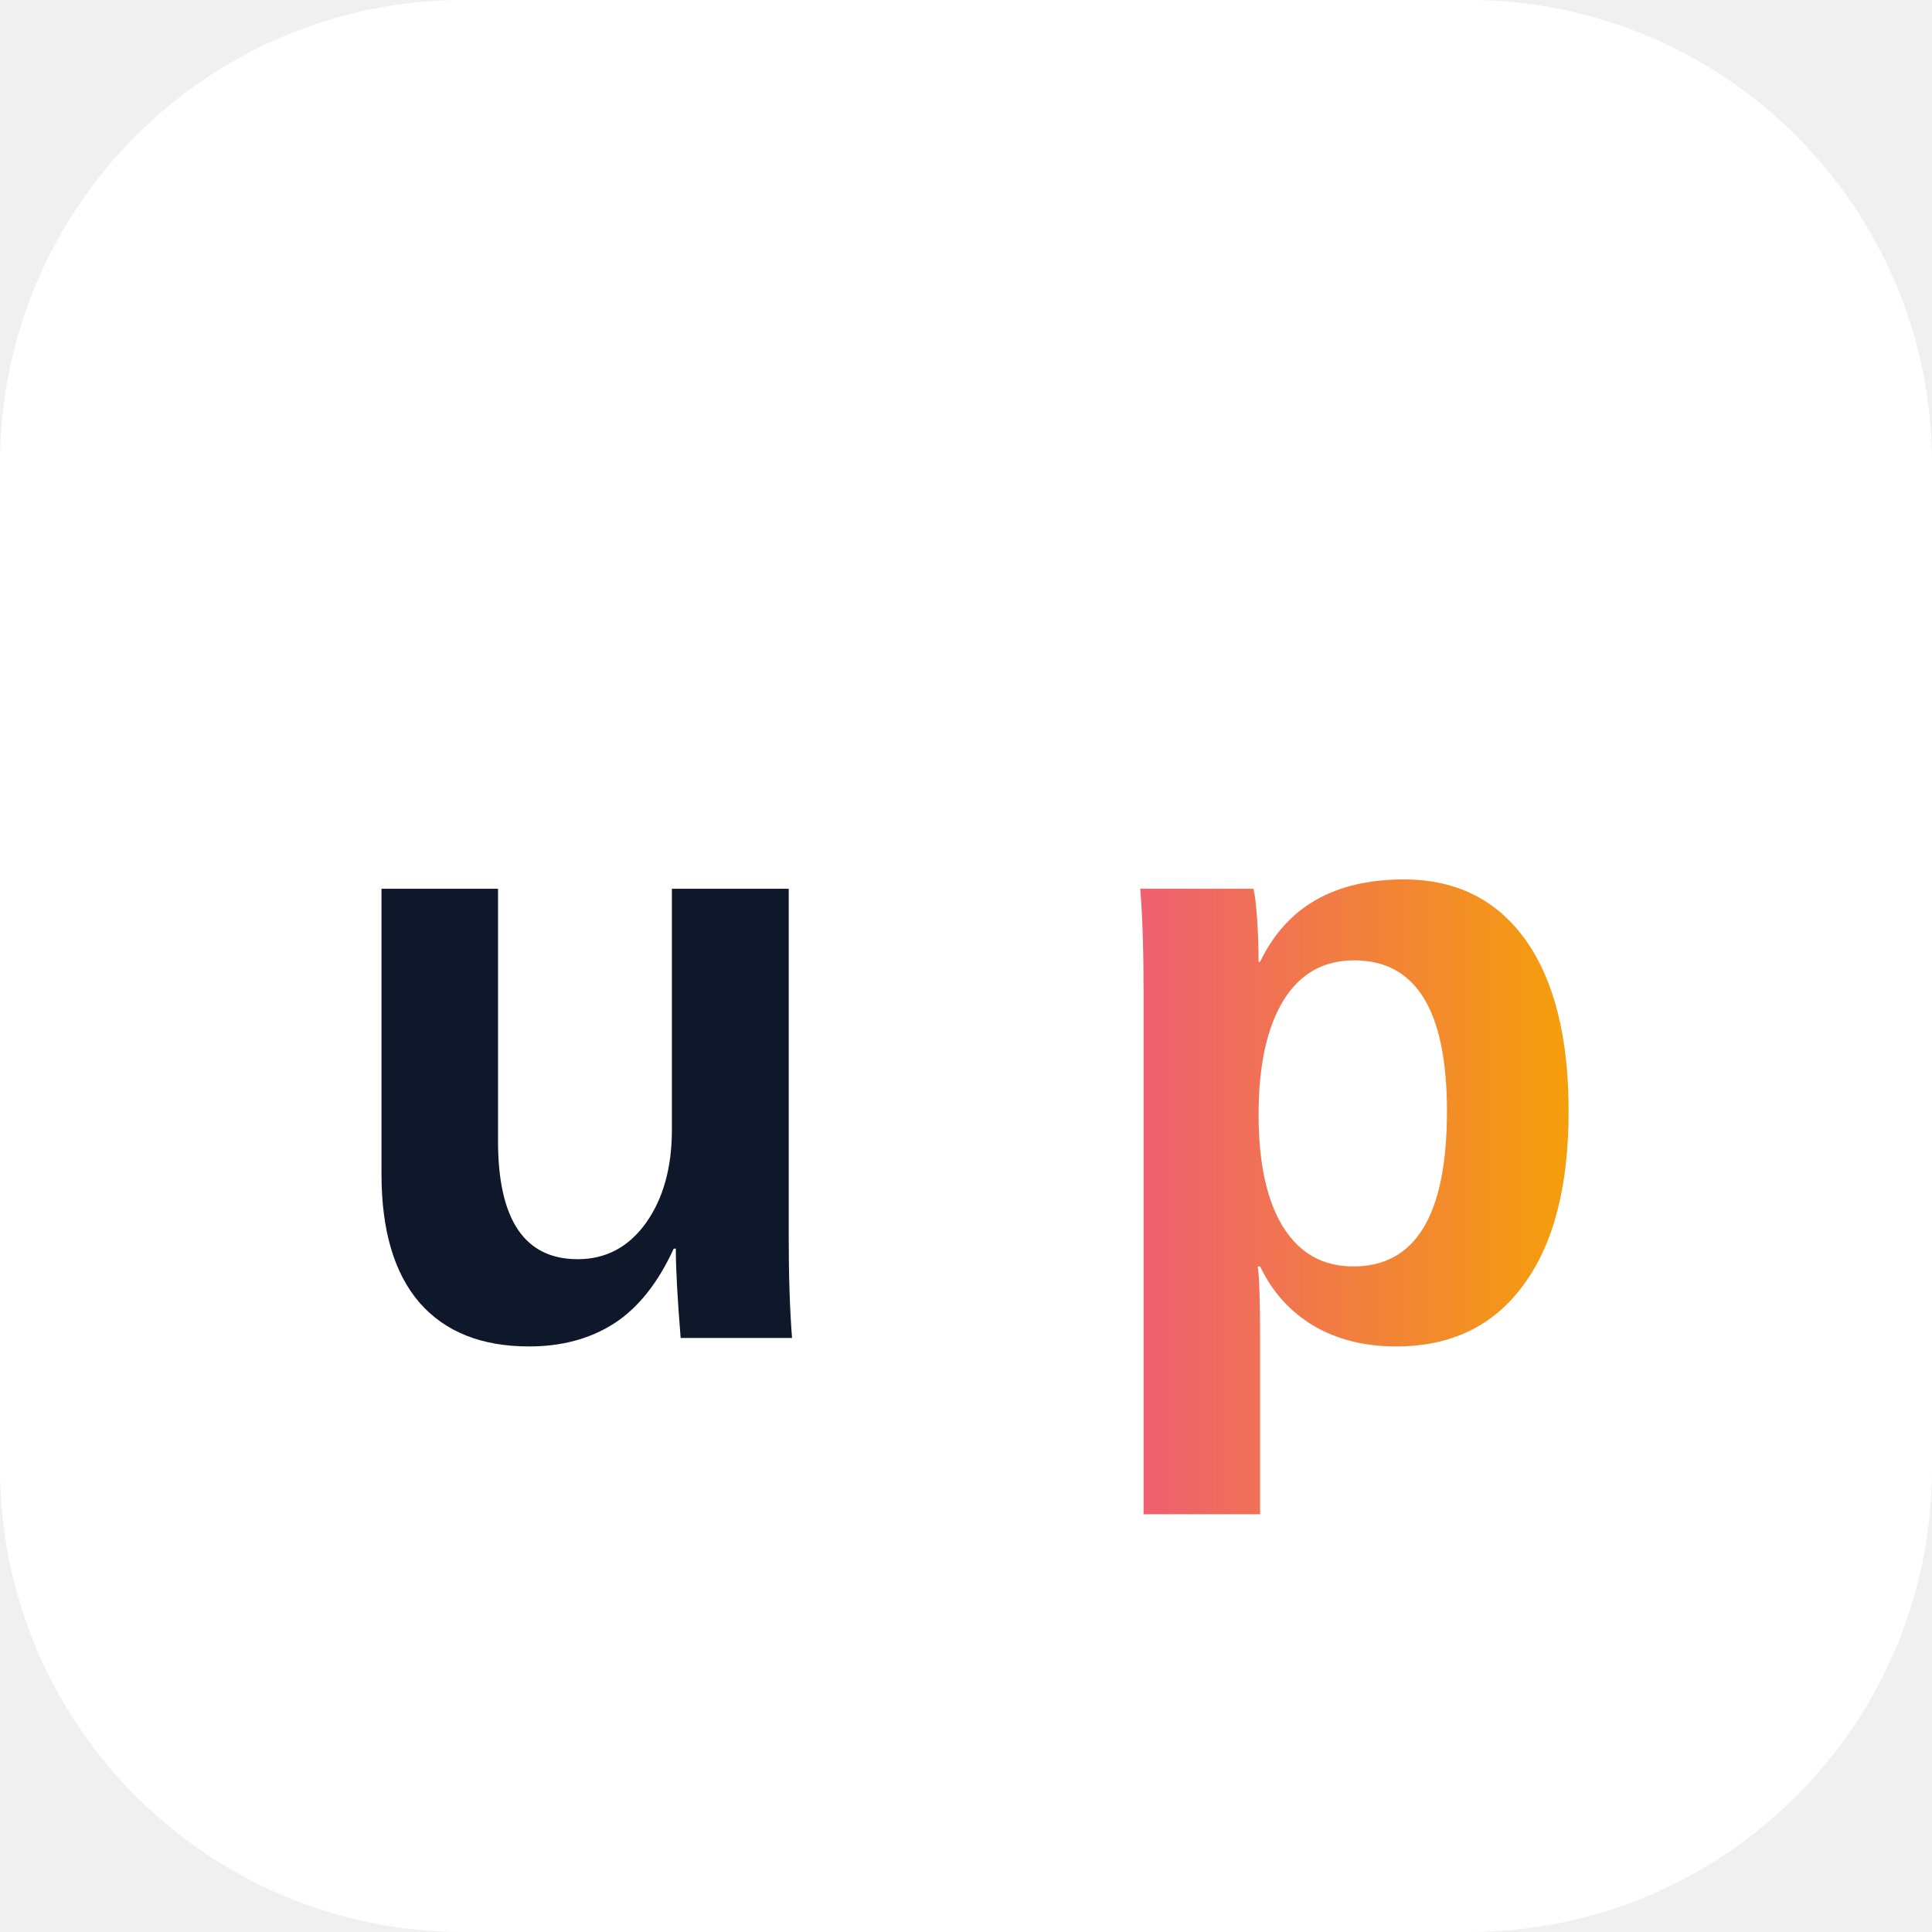
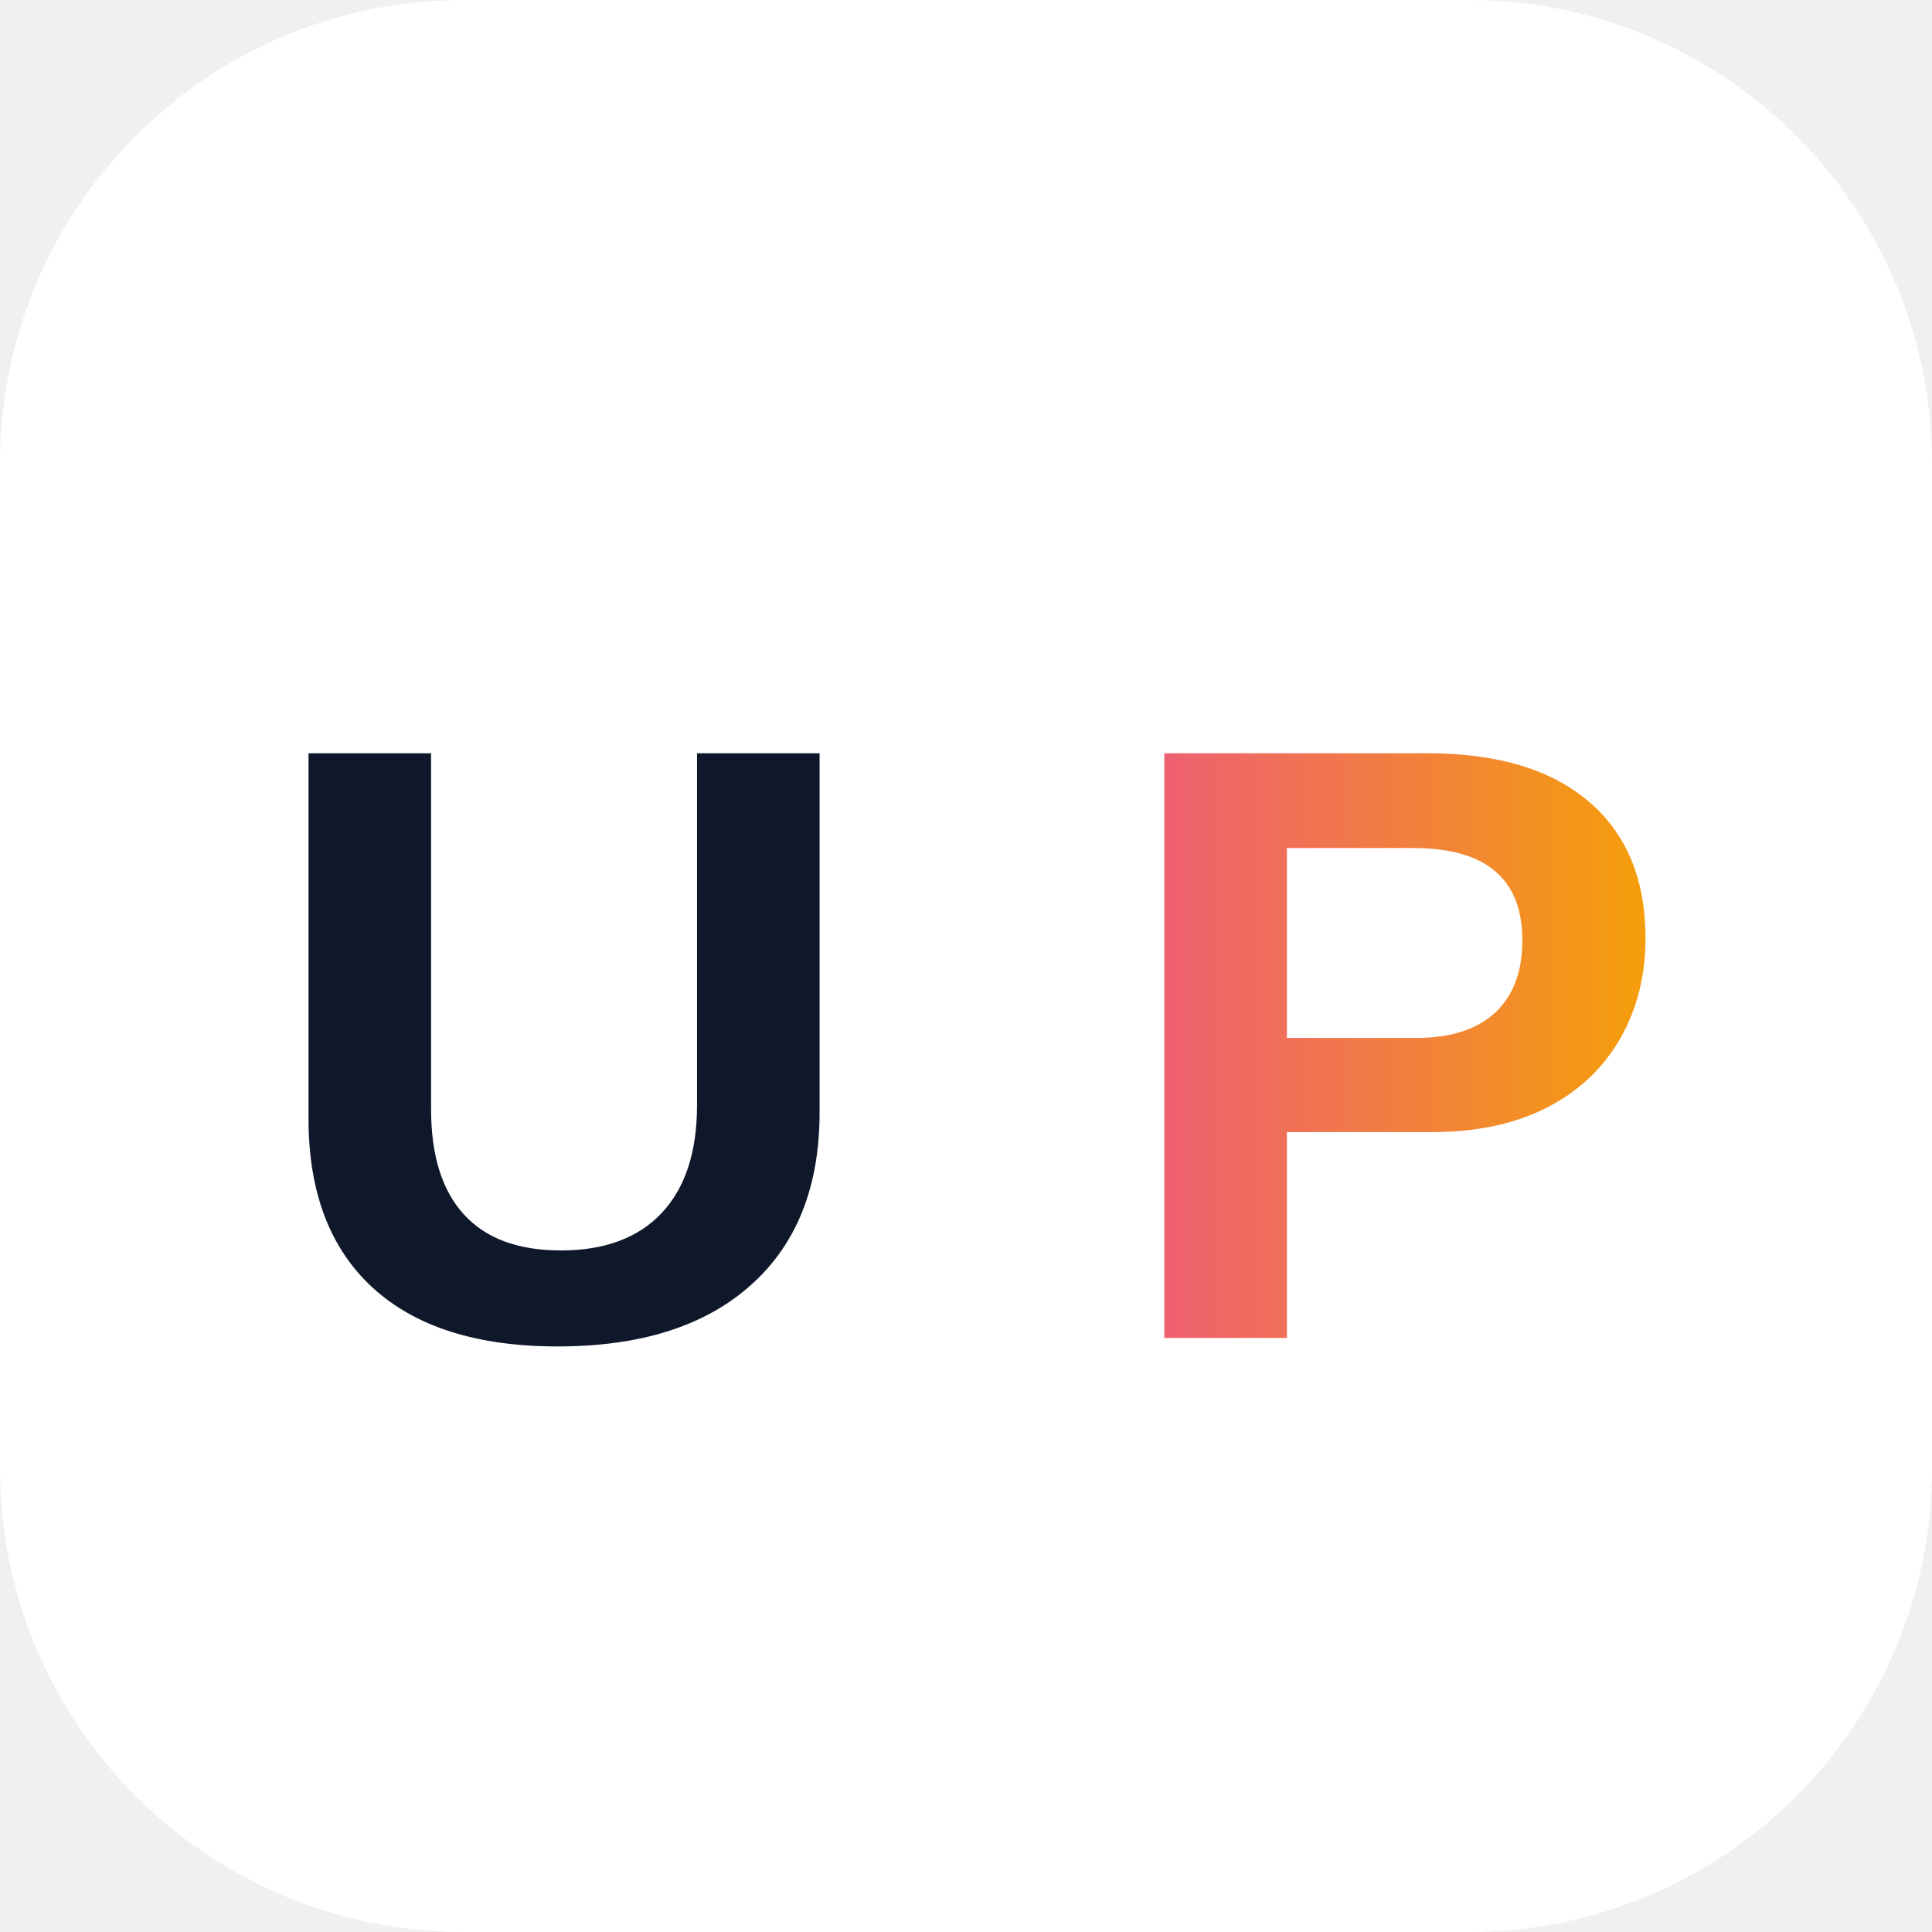
<svg xmlns="http://www.w3.org/2000/svg" viewBox="0 0 100 100">
  <rect width="100" height="100" rx="24" fill="#ffffff" />
  <text x="50%" y="54%" text-anchor="middle" dominant-baseline="central" font-family="Arial, sans-serif" font-weight="900" font-size="44" letter-spacing="-3">
-     <tspan fill="#0f172a">u</tspan>
-     <tspan fill="url(#grad)">p</tspan>
+     <tspan fill="#0f172a">U</tspan>
+     <tspan fill="url(#grad)">P</tspan>
  </text>
  <defs>
    <linearGradient id="grad" x1="0%" y1="0%" x2="100%" y2="0%">
      <stop offset="0%" style="stop-color:#2563eb;stop-opacity:1" />
      <stop offset="50%" style="stop-color:#ec4899;stop-opacity:1" />
      <stop offset="100%" style="stop-color:#f59e0b;stop-opacity:1" />
    </linearGradient>
  </defs>
</svg>
